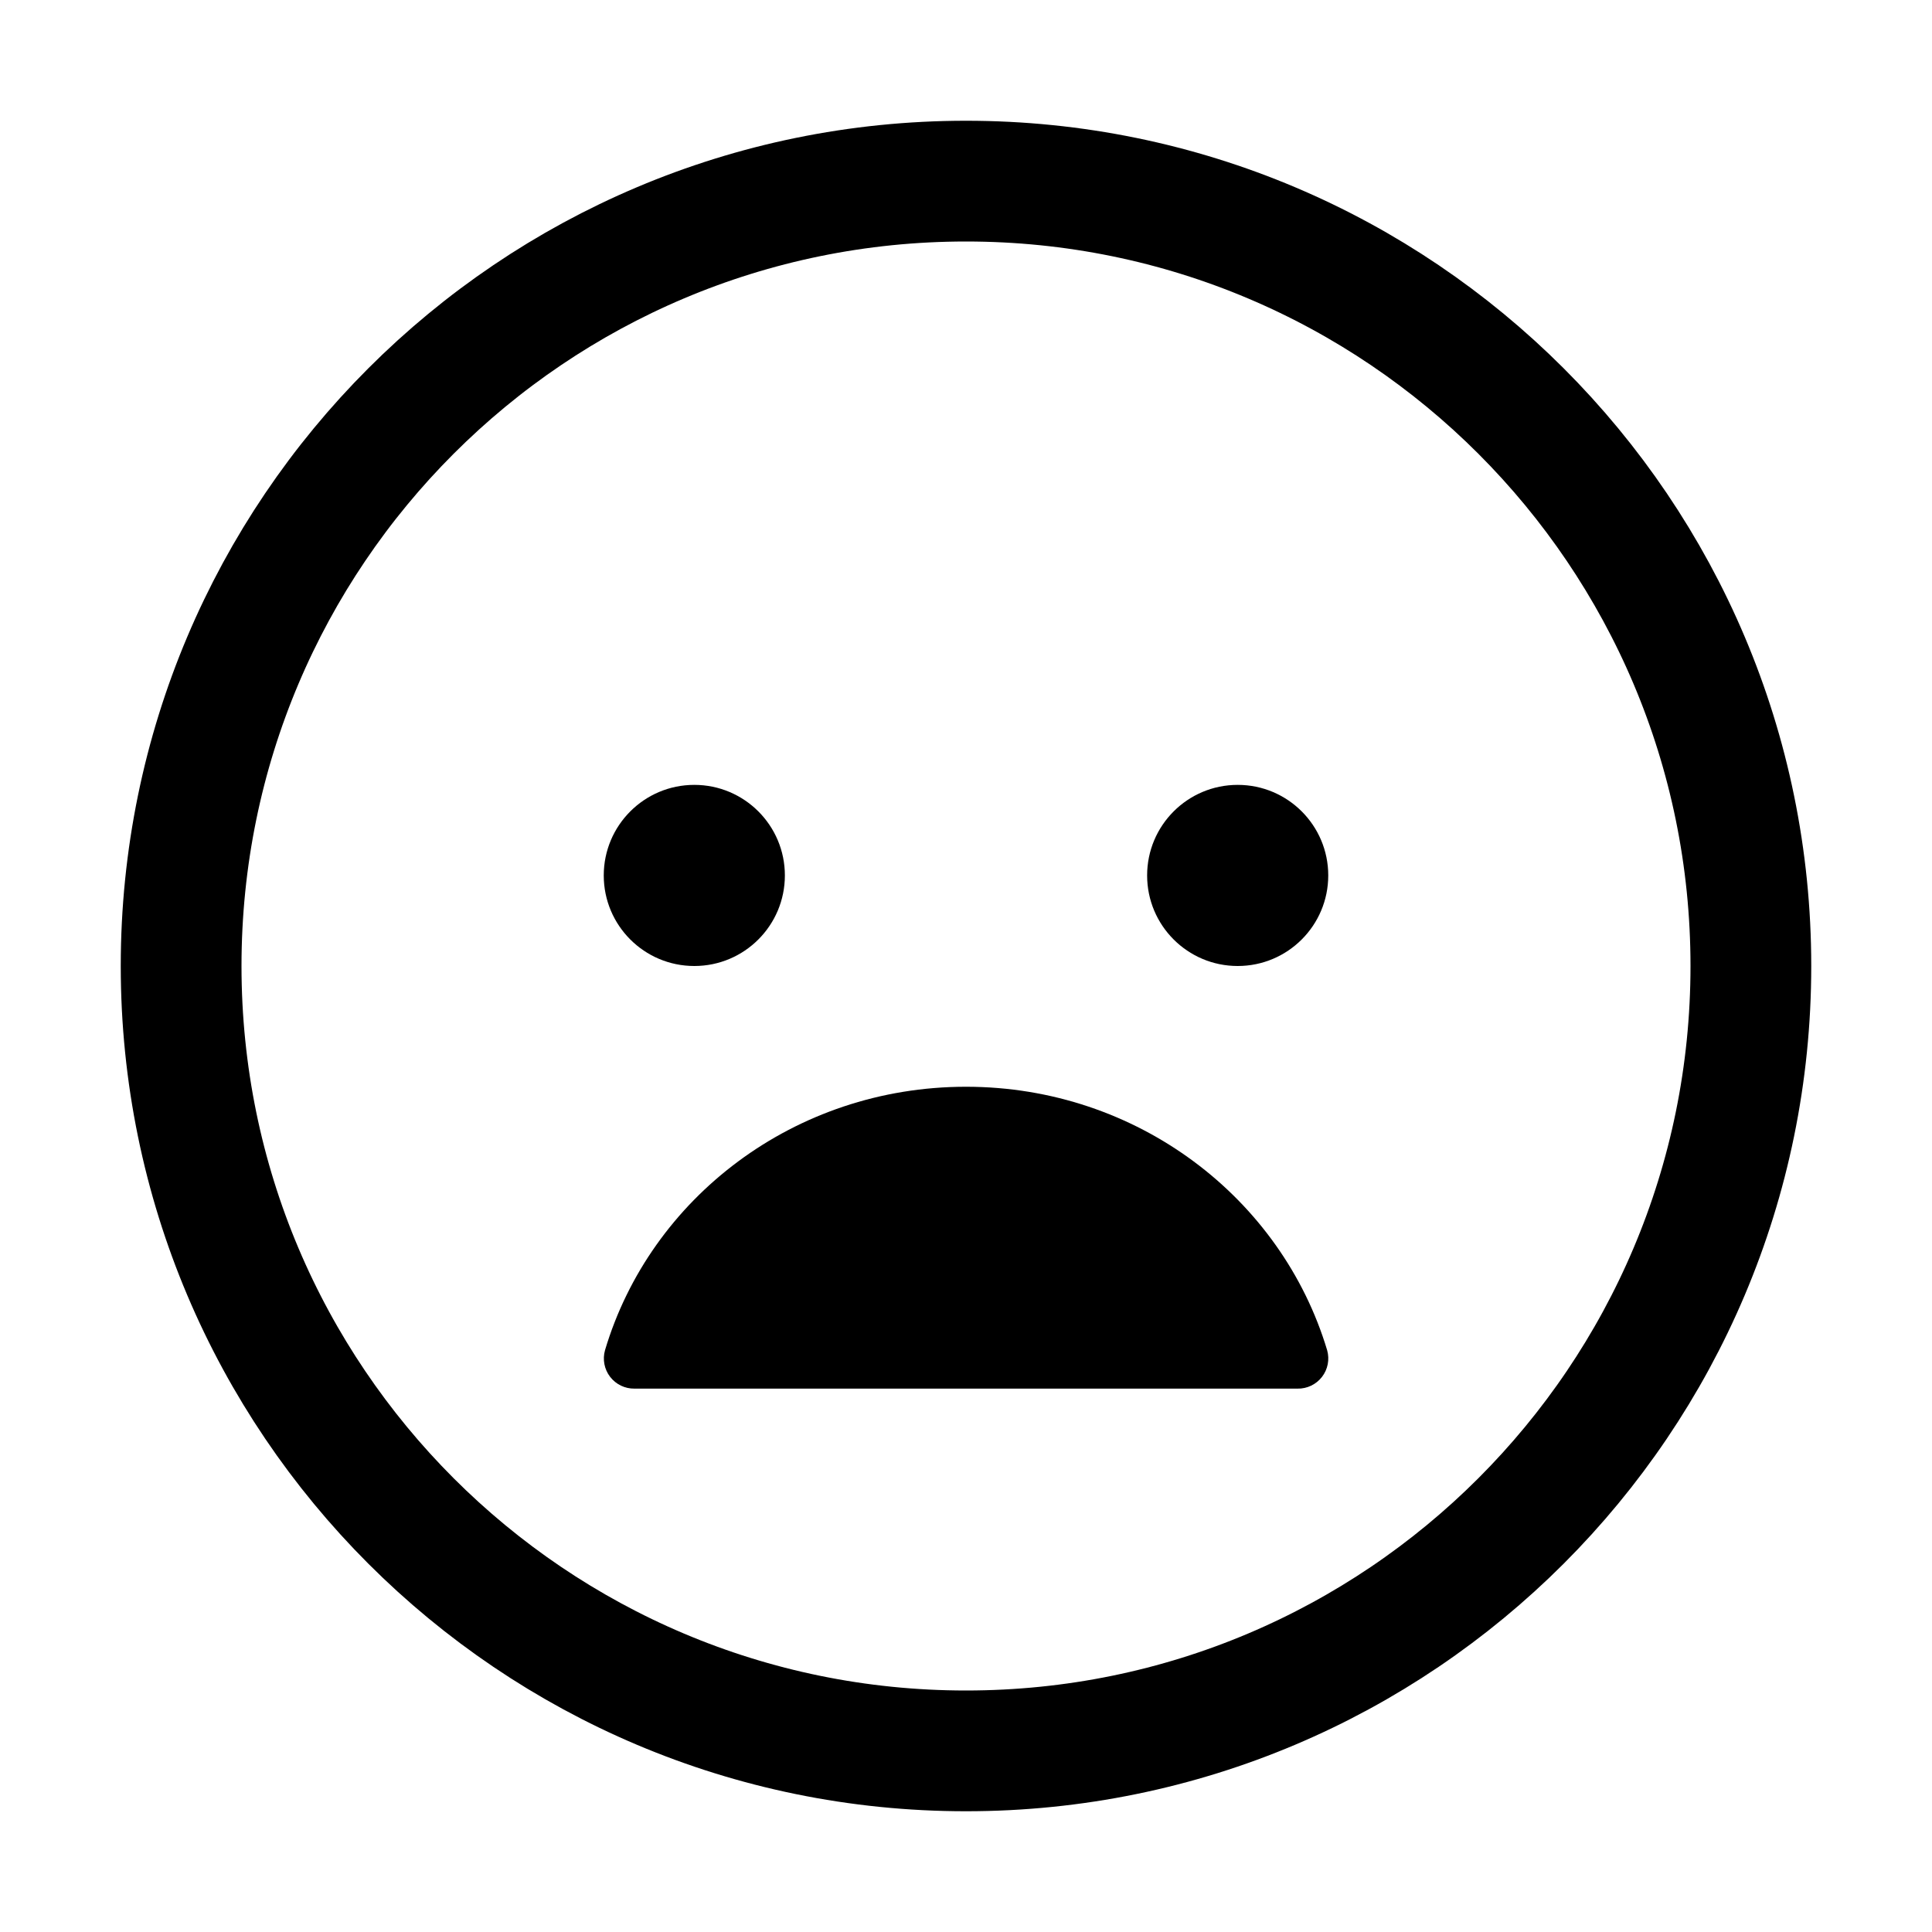
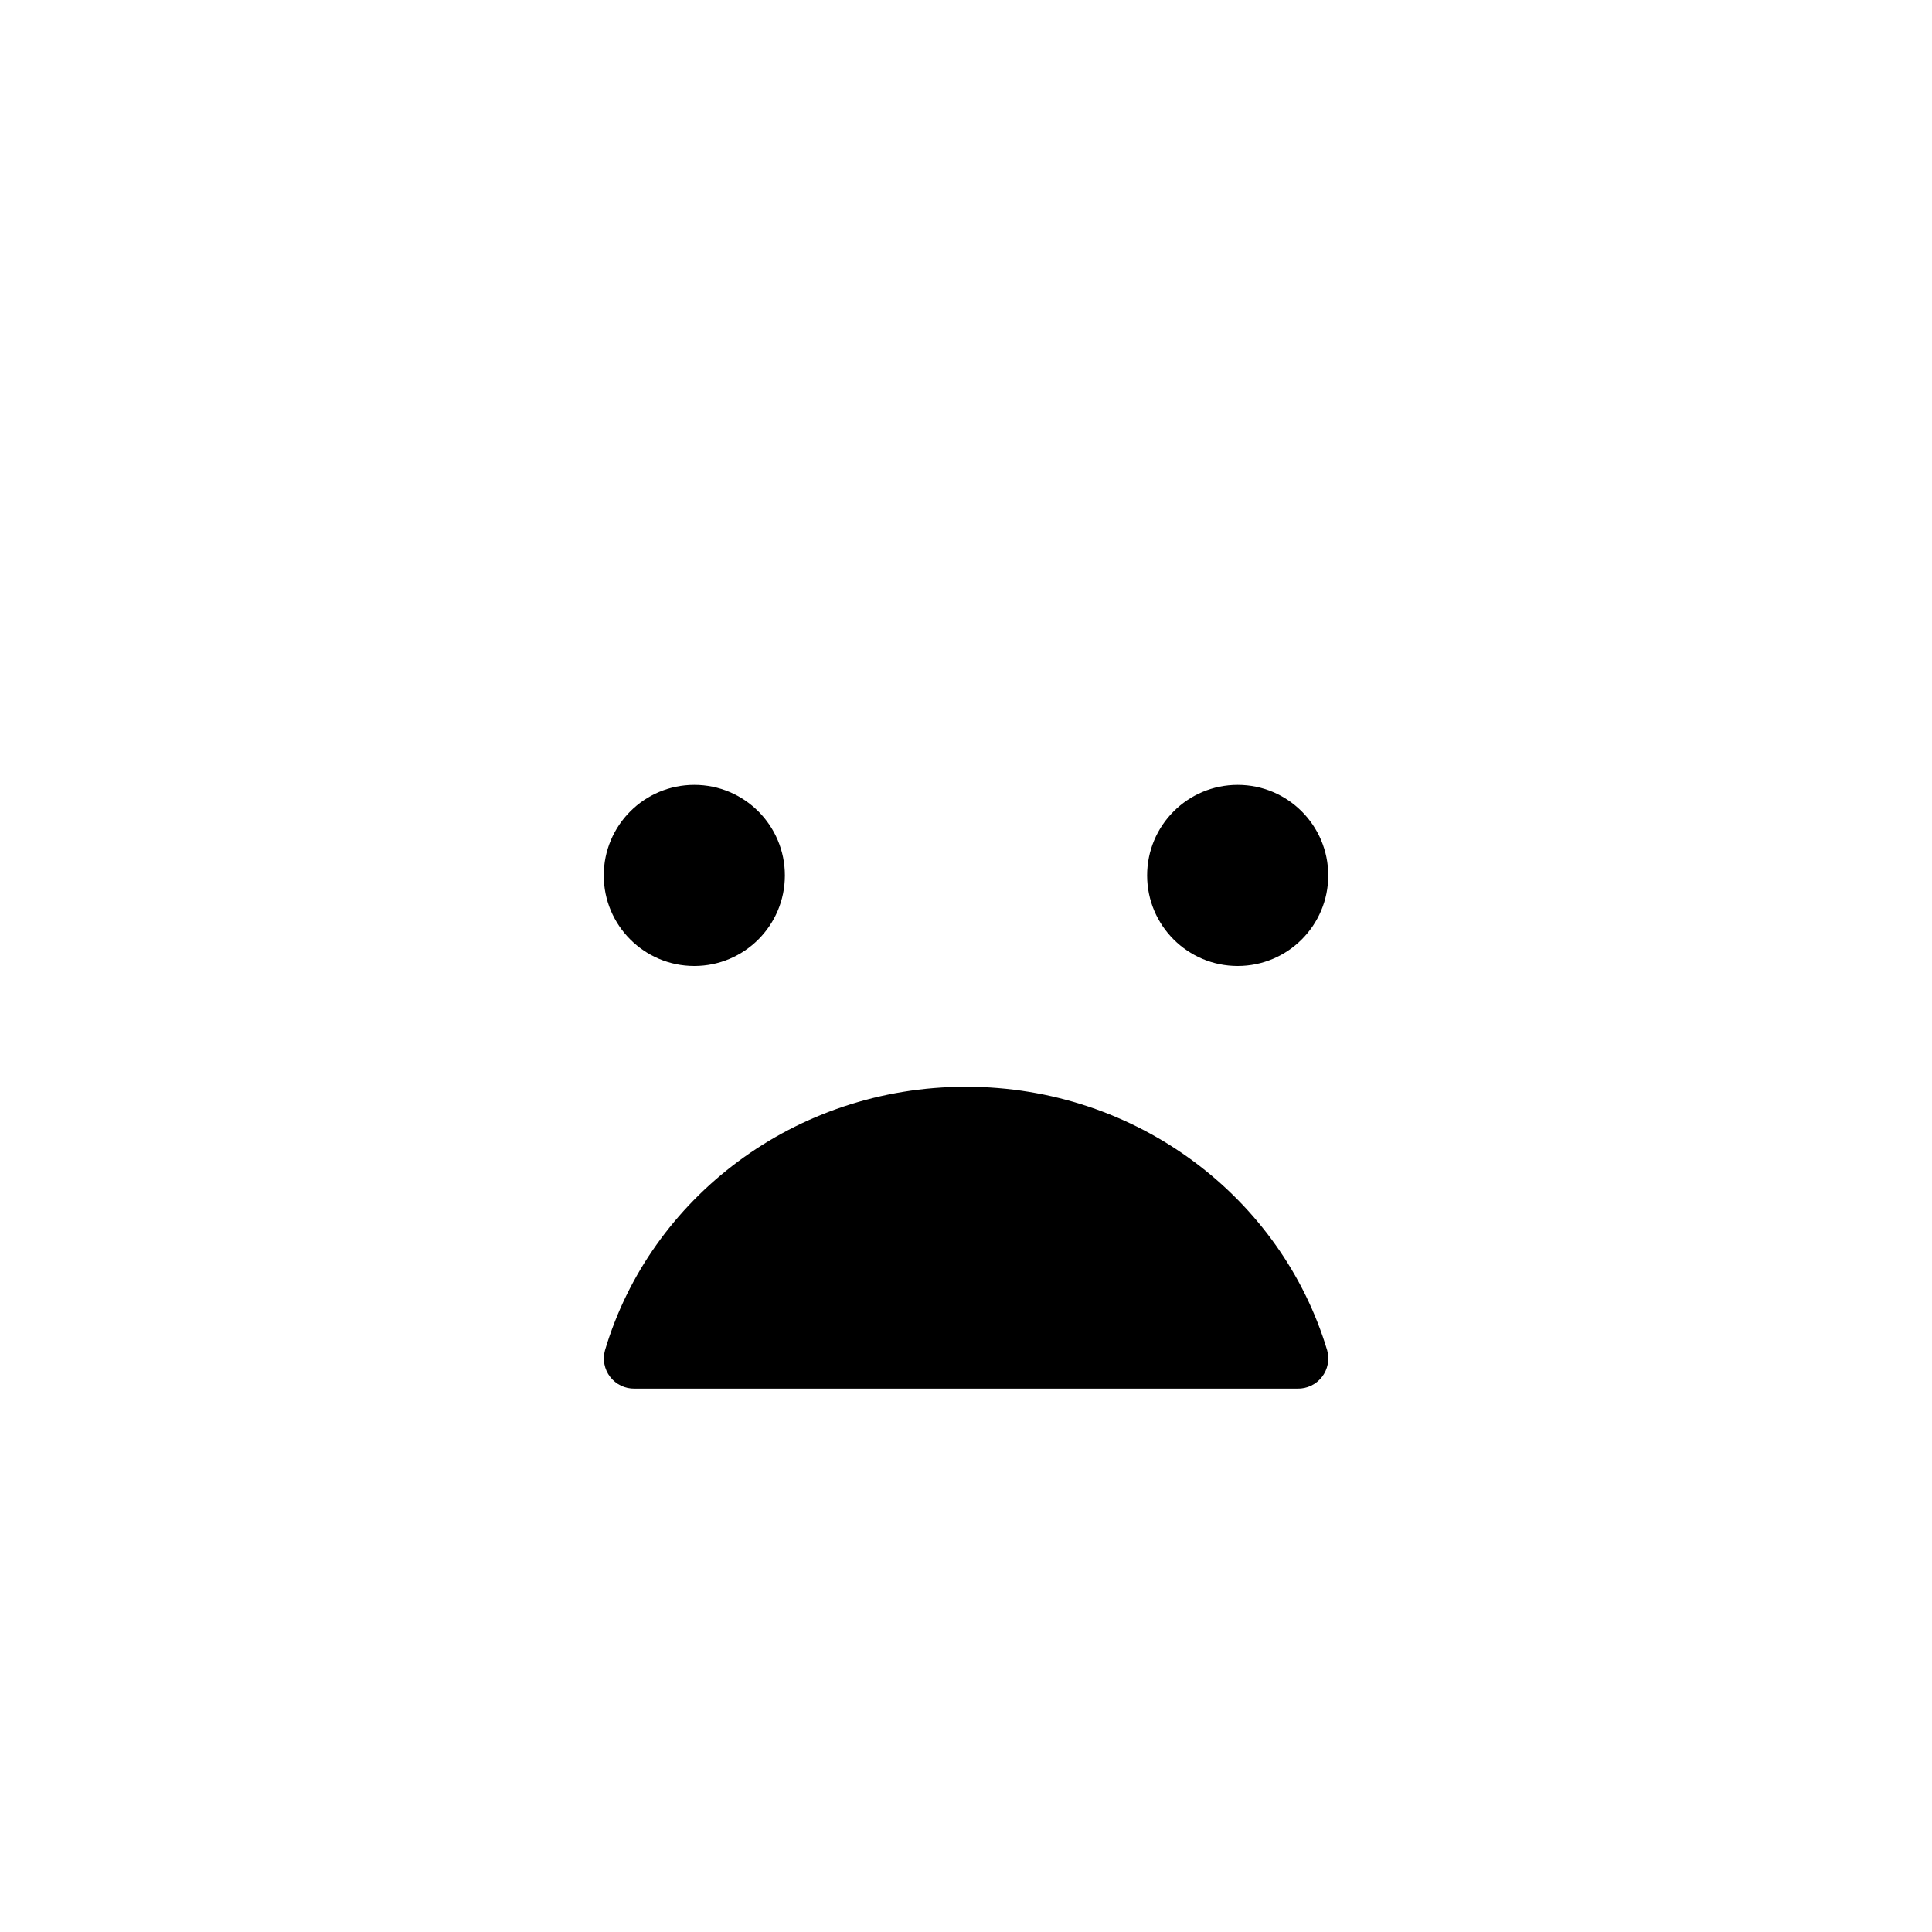
<svg xmlns="http://www.w3.org/2000/svg" width="512" height="512" viewBox="0 0 512 512">
  <circle cx="184" cy="232" r="24" />
  <path d="M256,288c45.42,0,83.62,29.53,95.71,69.83A8,8,0,0,1,343.84,368H168.15a8,8,0,0,1-7.82-10.17C172.32,317.53,210.53,288,256,288Z" />
  <circle cx="328" cy="232" r="24" />
-   <circle cx="256" cy="256" r="208" style="fill:none;stroke:#000;stroke-miterlimit:10;stroke-width:32px" />
+   <circle cx="256" cy="256" r="208" style="fill:none;stroke:inherit;stroke-miterlimit:10;stroke-width:32px" />
</svg>
